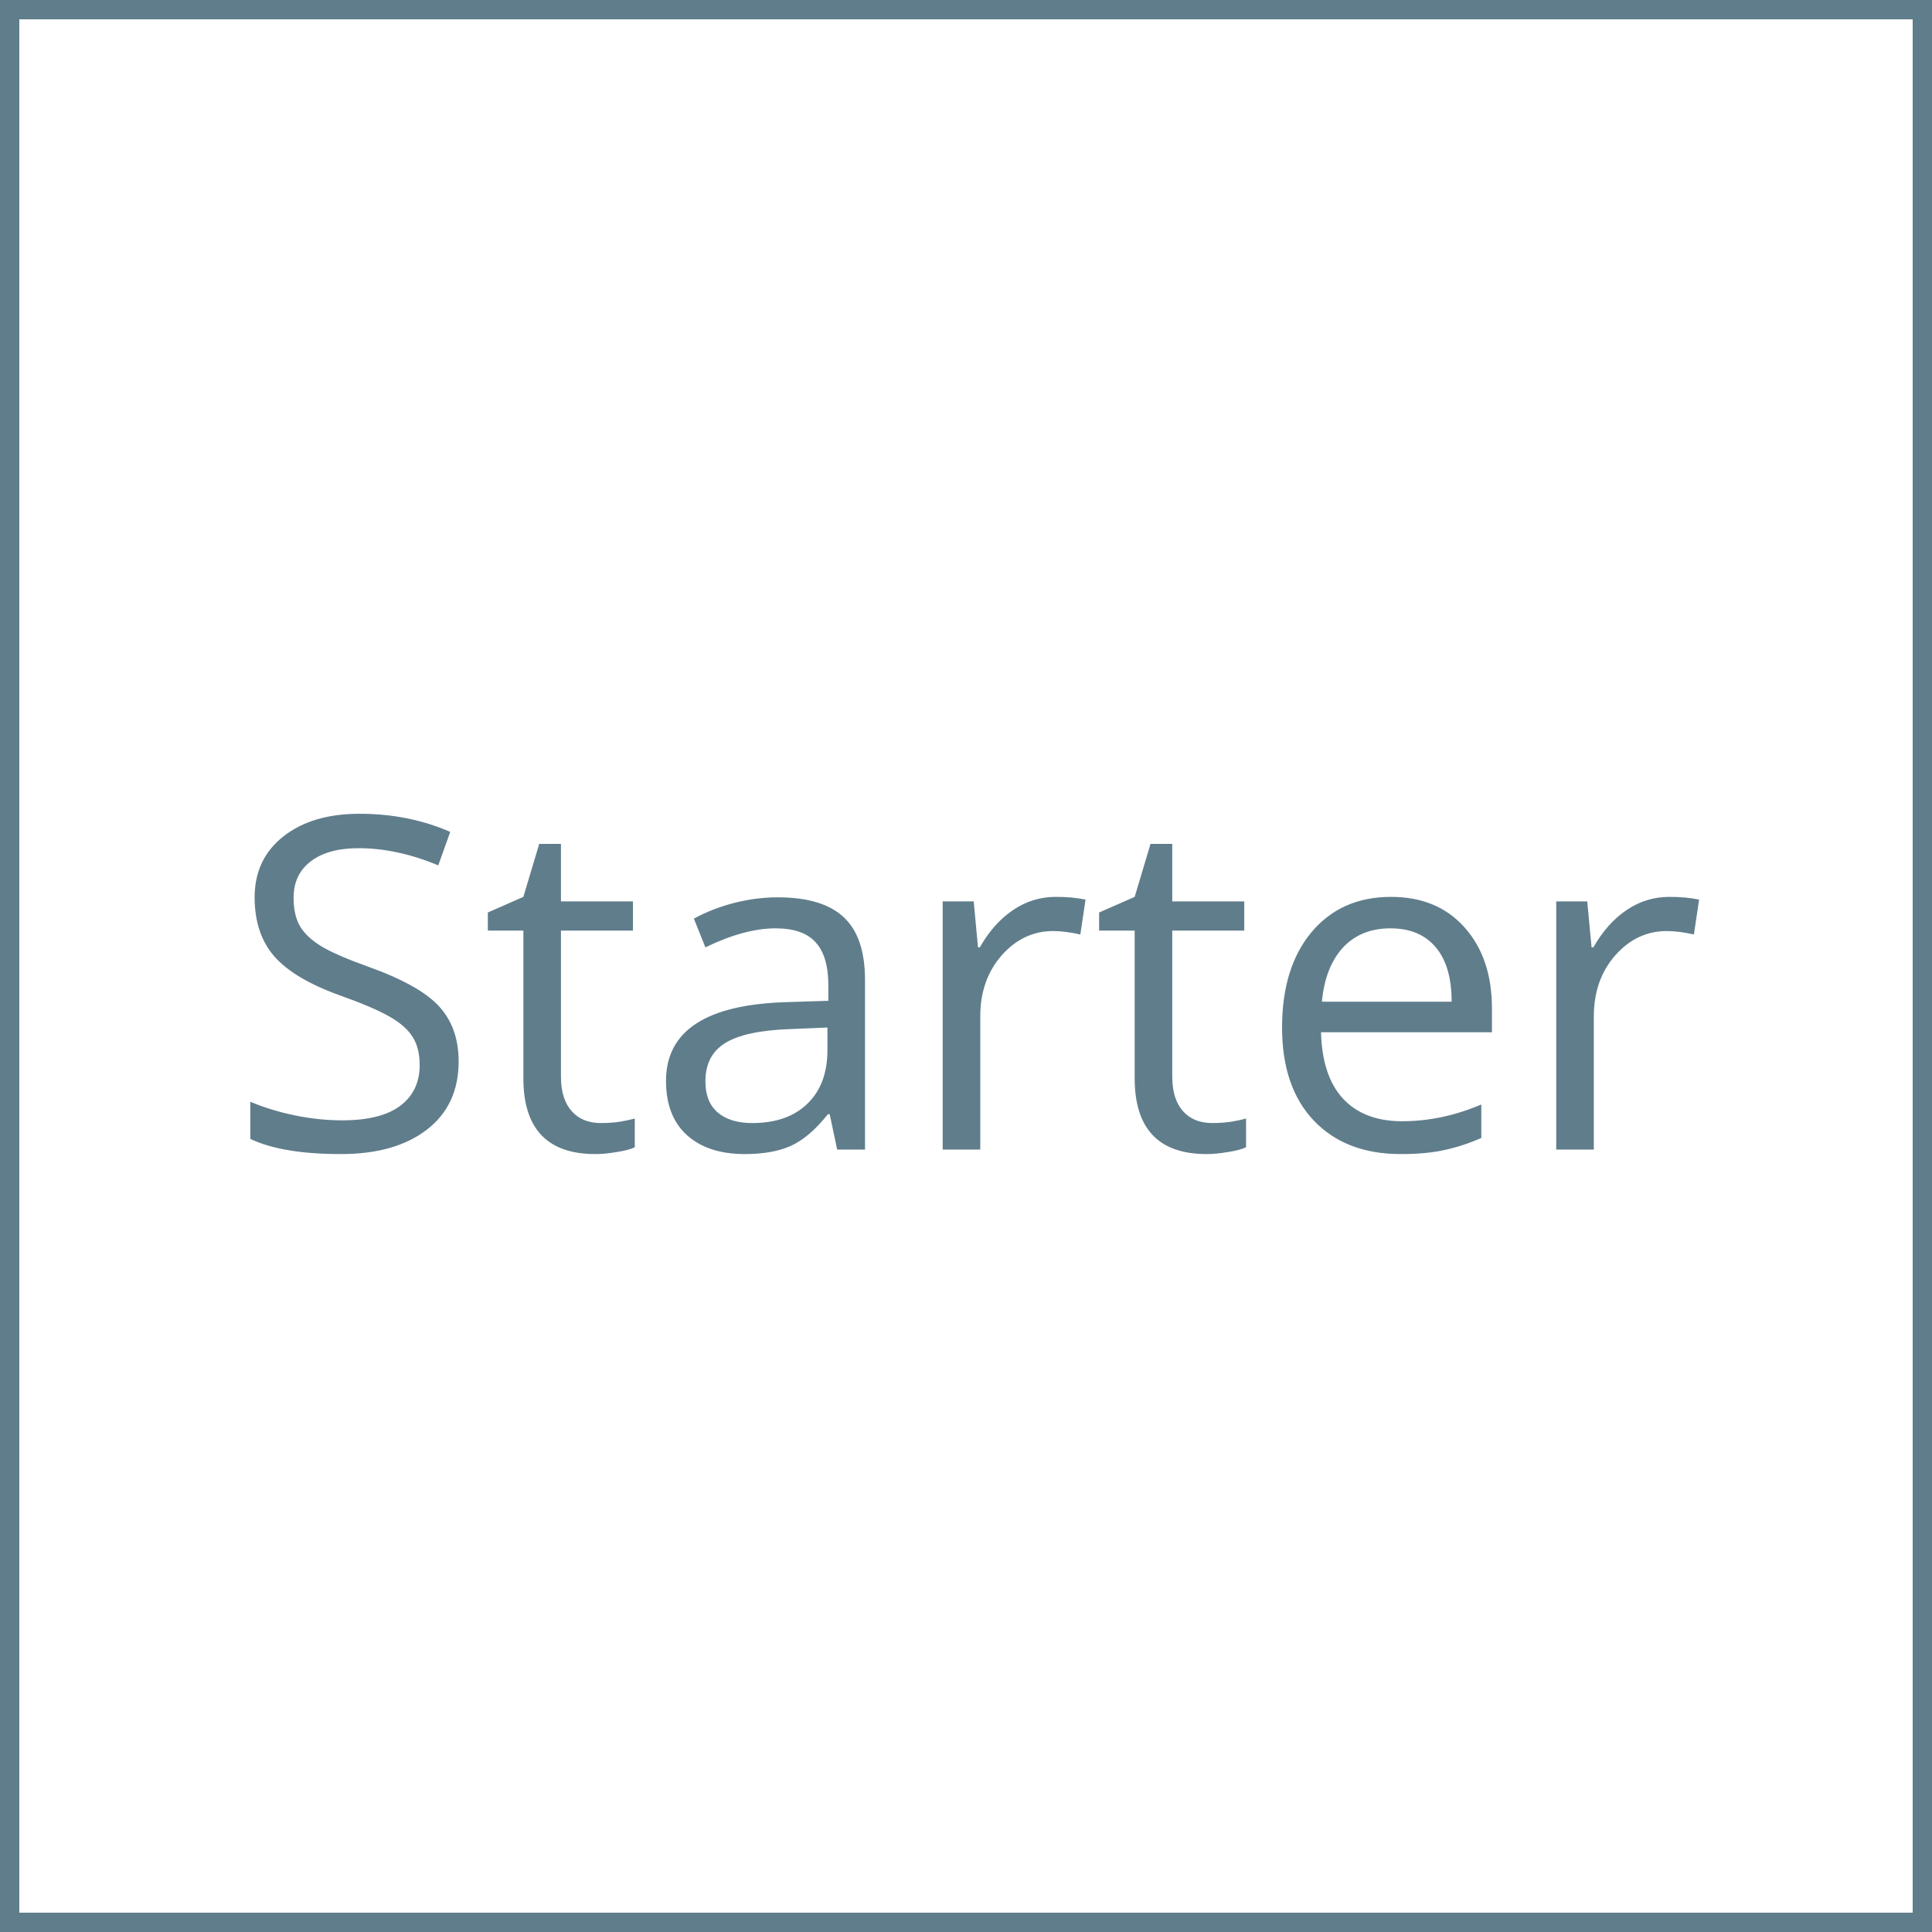
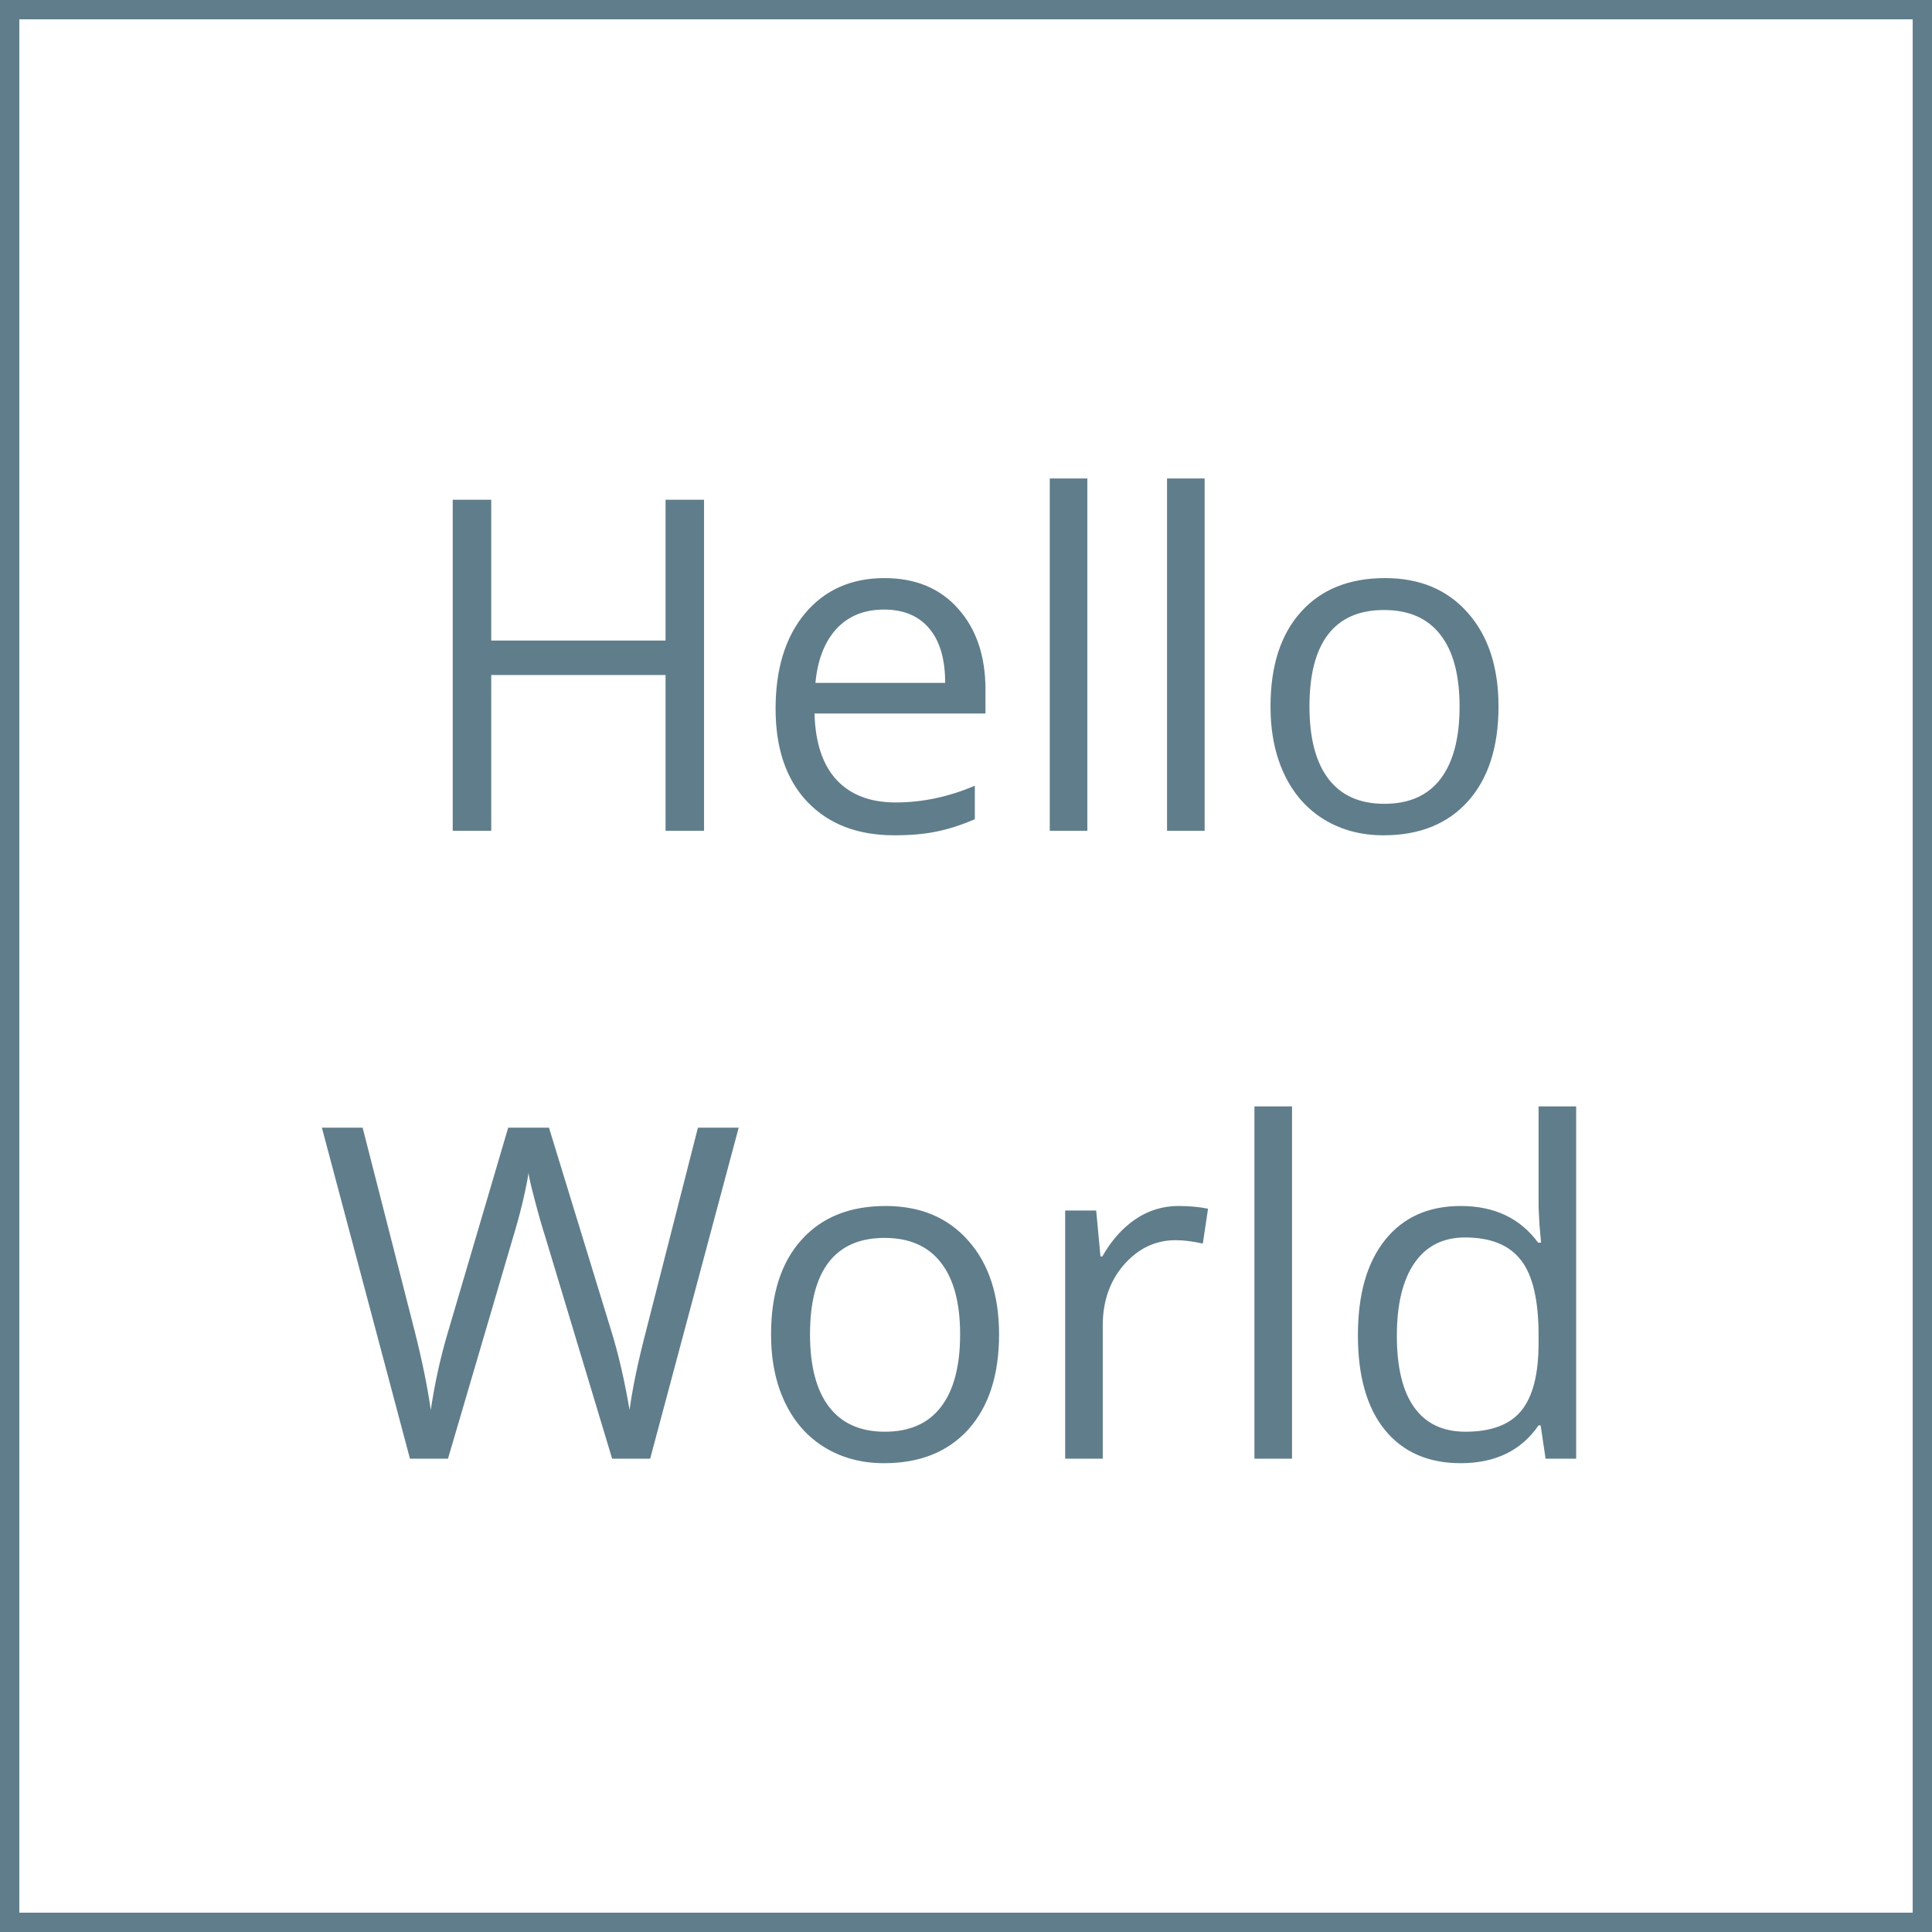
<svg xmlns="http://www.w3.org/2000/svg" width="200" height="200" viewBox="0 0 200 200" fill="none">
-   <g id="starter">
+   <g id="HelloWorld">
    <g id="logo-opaque">
      <rect id="Background" x="1" y="1" width="198" height="198" fill="white" stroke="#607D8B" stroke-width="2" />
-       <path id="Text" d="M47.477 109.883C47.477 112.898 46.383 115.25 44.195 116.938C42.008 118.625 39.039 119.469 35.289 119.469C31.227 119.469 28.102 118.945 25.914 117.898V114.055C27.32 114.648 28.852 115.117 30.508 115.461C32.164 115.805 33.805 115.977 35.43 115.977C38.086 115.977 40.086 115.477 41.43 114.477C42.773 113.461 43.445 112.055 43.445 110.258C43.445 109.07 43.203 108.102 42.719 107.352C42.25 106.586 41.453 105.883 40.328 105.242C39.219 104.602 37.523 103.875 35.242 103.062C32.055 101.922 29.773 100.57 28.398 99.008C27.039 97.445 26.359 95.406 26.359 92.891C26.359 90.25 27.352 88.148 29.336 86.586C31.32 85.023 33.945 84.242 37.211 84.242C40.617 84.242 43.75 84.867 46.609 86.117L45.367 89.586C42.539 88.398 39.789 87.805 37.117 87.805C35.008 87.805 33.359 88.258 32.172 89.164C30.984 90.07 30.391 91.328 30.391 92.938C30.391 94.125 30.609 95.102 31.047 95.867C31.484 96.617 32.219 97.312 33.25 97.953C34.297 98.578 35.891 99.273 38.031 100.039C41.625 101.32 44.094 102.695 45.438 104.164C46.797 105.633 47.477 107.539 47.477 109.883ZM62.195 116.258C62.883 116.258 63.547 116.211 64.188 116.117C64.828 116.008 65.336 115.898 65.711 115.789V118.766C65.289 118.969 64.664 119.133 63.836 119.258C63.023 119.398 62.289 119.469 61.633 119.469C56.664 119.469 54.18 116.852 54.18 111.617V96.336H50.5V94.461L54.18 92.844L55.82 87.359H58.07V93.312H65.523V96.336H58.07V111.453C58.07 113 58.438 114.188 59.172 115.016C59.906 115.844 60.914 116.258 62.195 116.258ZM86.664 119L85.891 115.344H85.703C84.422 116.953 83.141 118.047 81.859 118.625C80.594 119.188 79.008 119.469 77.102 119.469C74.555 119.469 72.555 118.812 71.102 117.5C69.664 116.188 68.945 114.32 68.945 111.898C68.945 106.711 73.094 103.992 81.391 103.742L85.75 103.602V102.008C85.75 99.992 85.312 98.508 84.438 97.555C83.578 96.586 82.195 96.102 80.289 96.102C78.148 96.102 75.727 96.758 73.023 98.07L71.828 95.094C73.094 94.406 74.477 93.867 75.977 93.477C77.492 93.086 79.008 92.891 80.523 92.891C83.586 92.891 85.852 93.57 87.32 94.93C88.805 96.289 89.547 98.469 89.547 101.469V119H86.664ZM77.875 116.258C80.297 116.258 82.195 115.594 83.57 114.266C84.961 112.938 85.656 111.078 85.656 108.688V106.367L81.766 106.531C78.672 106.641 76.438 107.125 75.062 107.984C73.703 108.828 73.023 110.148 73.023 111.945C73.023 113.352 73.445 114.422 74.289 115.156C75.148 115.891 76.344 116.258 77.875 116.258ZM109.305 92.844C110.445 92.844 111.469 92.938 112.375 93.125L111.836 96.734C110.773 96.5 109.836 96.383 109.023 96.383C106.945 96.383 105.164 97.227 103.68 98.914C102.211 100.602 101.477 102.703 101.477 105.219V119H97.586V93.312H100.797L101.242 98.07H101.43C102.383 96.398 103.531 95.109 104.875 94.203C106.219 93.297 107.695 92.844 109.305 92.844ZM125.477 116.258C126.164 116.258 126.828 116.211 127.469 116.117C128.109 116.008 128.617 115.898 128.992 115.789V118.766C128.57 118.969 127.945 119.133 127.117 119.258C126.305 119.398 125.57 119.469 124.914 119.469C119.945 119.469 117.461 116.852 117.461 111.617V96.336H113.781V94.461L117.461 92.844L119.102 87.359H121.352V93.312H128.805V96.336H121.352V111.453C121.352 113 121.719 114.188 122.453 115.016C123.188 115.844 124.195 116.258 125.477 116.258ZM145 119.469C141.203 119.469 138.203 118.312 136 116C133.812 113.688 132.719 110.477 132.719 106.367C132.719 102.227 133.734 98.938 135.766 96.5C137.812 94.062 140.555 92.844 143.992 92.844C147.211 92.844 149.758 93.906 151.633 96.031C153.508 98.141 154.445 100.93 154.445 104.398V106.859H136.75C136.828 109.875 137.586 112.164 139.023 113.727C140.477 115.289 142.516 116.07 145.141 116.07C147.906 116.07 150.641 115.492 153.344 114.336V117.805C151.969 118.398 150.664 118.82 149.43 119.07C148.211 119.336 146.734 119.469 145 119.469ZM143.945 96.102C141.883 96.102 140.234 96.773 139 98.117C137.781 99.461 137.062 101.32 136.844 103.695H150.273C150.273 101.242 149.727 99.367 148.633 98.07C147.539 96.758 145.977 96.102 143.945 96.102ZM172.82 92.844C173.961 92.844 174.984 92.938 175.891 93.125L175.352 96.734C174.289 96.5 173.352 96.383 172.539 96.383C170.461 96.383 168.68 97.227 167.195 98.914C165.727 100.602 164.992 102.703 164.992 105.219V119H161.102V93.312H164.312L164.758 98.07H164.945C165.898 96.398 167.047 95.109 168.391 94.203C169.734 93.297 171.211 92.844 172.82 92.844Z" fill="#607D8B" />
+       <path id="Text" d="M72.883 86H68.898V69.875H50.852V86H46.867V51.734H50.852V66.312H68.898V51.734H72.883V86ZM92.57 86.469C88.773 86.469 85.773 85.312 83.57 83C81.383 80.688 80.289 77.477 80.289 73.367C80.289 69.227 81.305 65.938 83.336 63.5C85.383 61.062 88.125 59.844 91.562 59.844C94.781 59.844 97.328 60.906 99.203 63.031C101.078 65.141 102.016 67.93 102.016 71.398V73.859H84.32C84.398 76.875 85.156 79.164 86.594 80.727C88.047 82.289 90.086 83.07 92.711 83.07C95.477 83.07 98.211 82.492 100.914 81.336V84.805C99.539 85.398 98.234 85.82 97 86.07C95.781 86.336 94.305 86.469 92.57 86.469ZM91.516 63.102C89.453 63.102 87.805 63.773 86.57 65.117C85.352 66.461 84.633 68.32 84.414 70.695H97.844C97.844 68.242 97.297 66.367 96.203 65.07C95.109 63.758 93.547 63.102 91.516 63.102ZM112.562 86H108.672V49.531H112.562V86ZM124.703 86H120.812V49.531H124.703V86ZM155.125 73.133C155.125 77.32 154.07 80.594 151.961 82.953C149.852 85.297 146.938 86.469 143.219 86.469C140.922 86.469 138.883 85.93 137.102 84.852C135.32 83.773 133.945 82.227 132.977 80.211C132.008 78.195 131.523 75.836 131.523 73.133C131.523 68.945 132.57 65.688 134.664 63.359C136.758 61.016 139.664 59.844 143.383 59.844C146.977 59.844 149.828 61.039 151.938 63.43C154.062 65.82 155.125 69.055 155.125 73.133ZM135.555 73.133C135.555 76.414 136.211 78.914 137.523 80.633C138.836 82.352 140.766 83.211 143.312 83.211C145.859 83.211 147.789 82.359 149.102 80.656C150.43 78.938 151.094 76.43 151.094 73.133C151.094 69.867 150.43 67.391 149.102 65.703C147.789 64 145.844 63.148 143.266 63.148C140.719 63.148 138.797 63.984 137.5 65.656C136.203 67.328 135.555 69.82 135.555 73.133ZM67.305 151H63.367L56.453 128.055C56.125 127.039 55.758 125.758 55.352 124.211C54.945 122.664 54.734 121.734 54.719 121.422C54.375 123.484 53.828 125.742 53.078 128.195L46.375 151H42.438L33.32 116.734H37.539L42.953 137.898C43.703 140.867 44.25 143.555 44.594 145.961C45.016 143.102 45.641 140.305 46.469 137.57L52.609 116.734H56.828L63.273 137.758C64.023 140.18 64.656 142.914 65.172 145.961C65.469 143.742 66.031 141.039 66.859 137.852L72.25 116.734H76.469L67.305 151ZM103.422 138.133C103.422 142.32 102.367 145.594 100.258 147.953C98.148 150.297 95.234 151.469 91.516 151.469C89.219 151.469 87.18 150.93 85.398 149.852C83.617 148.773 82.242 147.227 81.273 145.211C80.305 143.195 79.82 140.836 79.82 138.133C79.82 133.945 80.867 130.688 82.961 128.359C85.055 126.016 87.961 124.844 91.68 124.844C95.273 124.844 98.125 126.039 100.234 128.43C102.359 130.82 103.422 134.055 103.422 138.133ZM83.852 138.133C83.852 141.414 84.508 143.914 85.82 145.633C87.133 147.352 89.062 148.211 91.609 148.211C94.156 148.211 96.086 147.359 97.398 145.656C98.727 143.938 99.391 141.43 99.391 138.133C99.391 134.867 98.727 132.391 97.398 130.703C96.086 129 94.141 128.148 91.562 128.148C89.016 128.148 87.094 128.984 85.797 130.656C84.5 132.328 83.852 134.82 83.852 138.133ZM121.984 124.844C123.125 124.844 124.148 124.938 125.055 125.125L124.516 128.734C123.453 128.5 122.516 128.383 121.703 128.383C119.625 128.383 117.844 129.227 116.359 130.914C114.891 132.602 114.156 134.703 114.156 137.219V151H110.266V125.312H113.477L113.922 130.07H114.109C115.062 128.398 116.211 127.109 117.555 126.203C118.898 125.297 120.375 124.844 121.984 124.844ZM133.75 151H129.859V114.531H133.75V151ZM159.484 147.555H159.273C157.477 150.164 154.789 151.469 151.211 151.469C147.852 151.469 145.234 150.32 143.359 148.023C141.5 145.727 140.57 142.461 140.57 138.227C140.57 133.992 141.508 130.703 143.383 128.359C145.258 126.016 147.867 124.844 151.211 124.844C154.695 124.844 157.367 126.109 159.227 128.641H159.531L159.367 126.789L159.273 124.984V114.531H163.164V151H160L159.484 147.555ZM151.703 148.211C154.359 148.211 156.281 147.492 157.469 146.055C158.672 144.602 159.273 142.266 159.273 139.047V138.227C159.273 134.586 158.664 131.992 157.445 130.445C156.242 128.883 154.312 128.102 151.656 128.102C149.375 128.102 147.625 128.992 146.406 130.773C145.203 132.539 144.602 135.039 144.602 138.273C144.602 141.555 145.203 144.031 146.406 145.703C147.609 147.375 149.375 148.211 151.703 148.211Z" fill="#607D8B" />
    </g>
  </g>
</svg>
